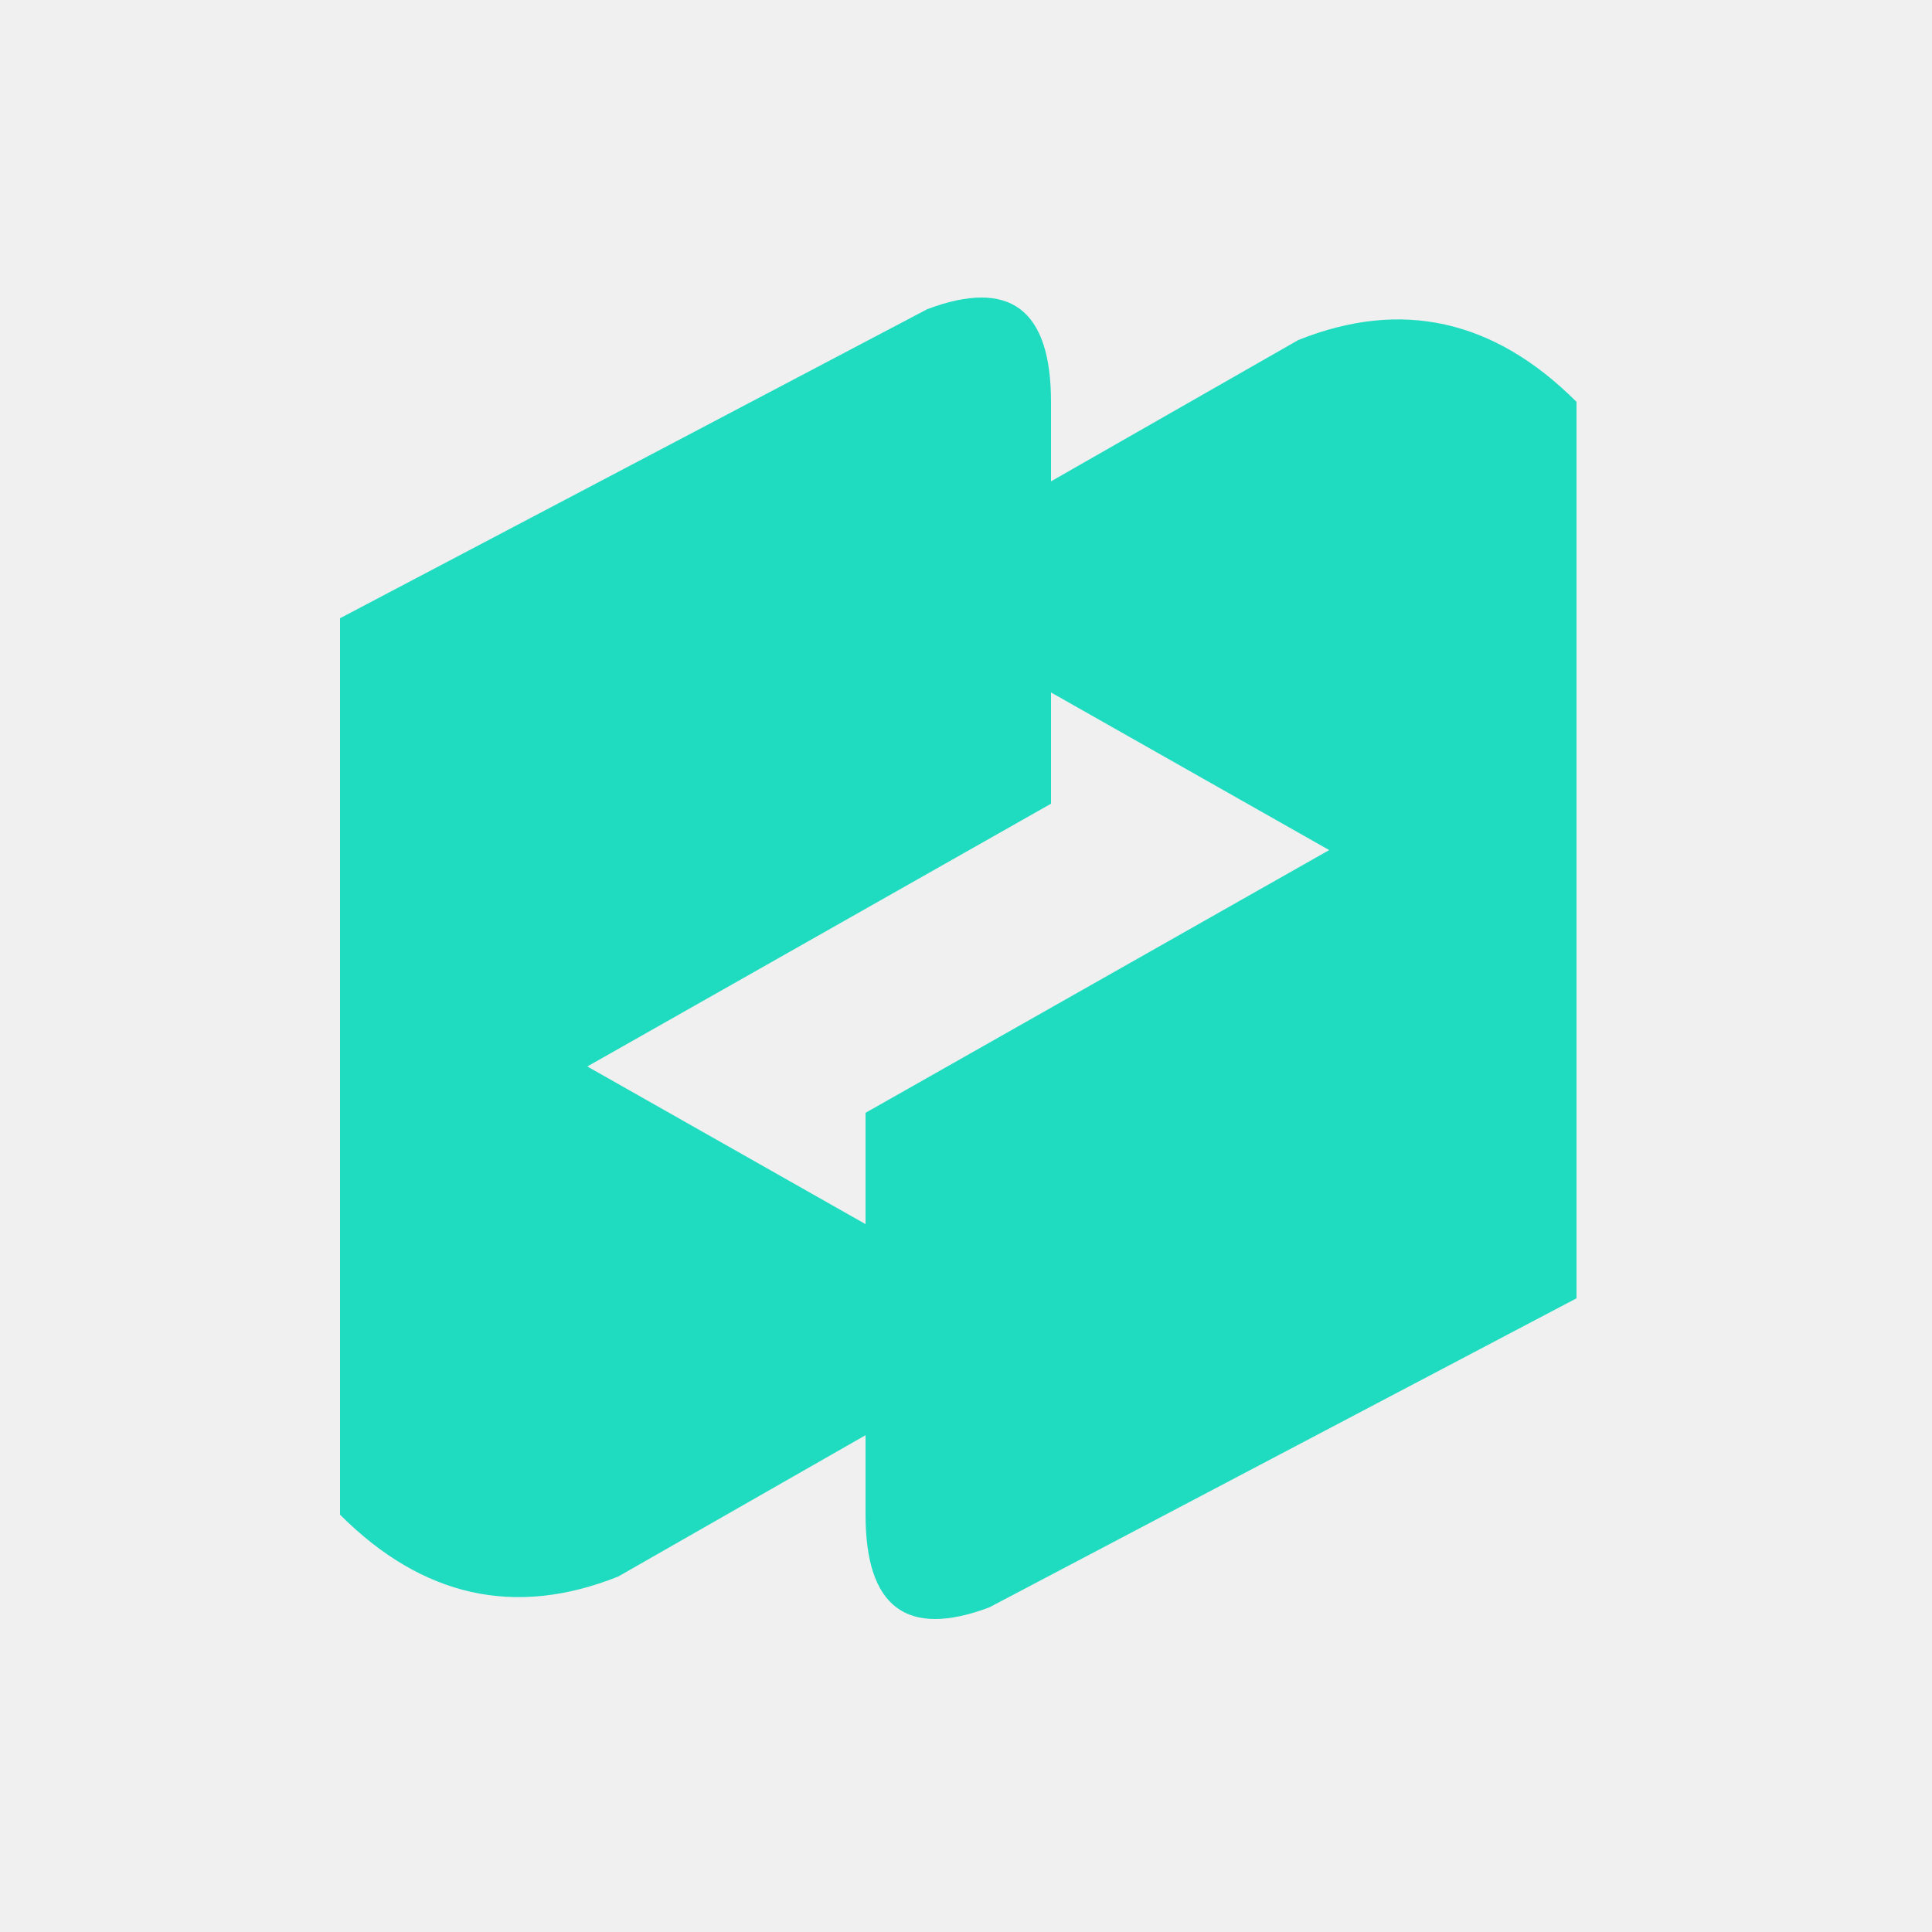
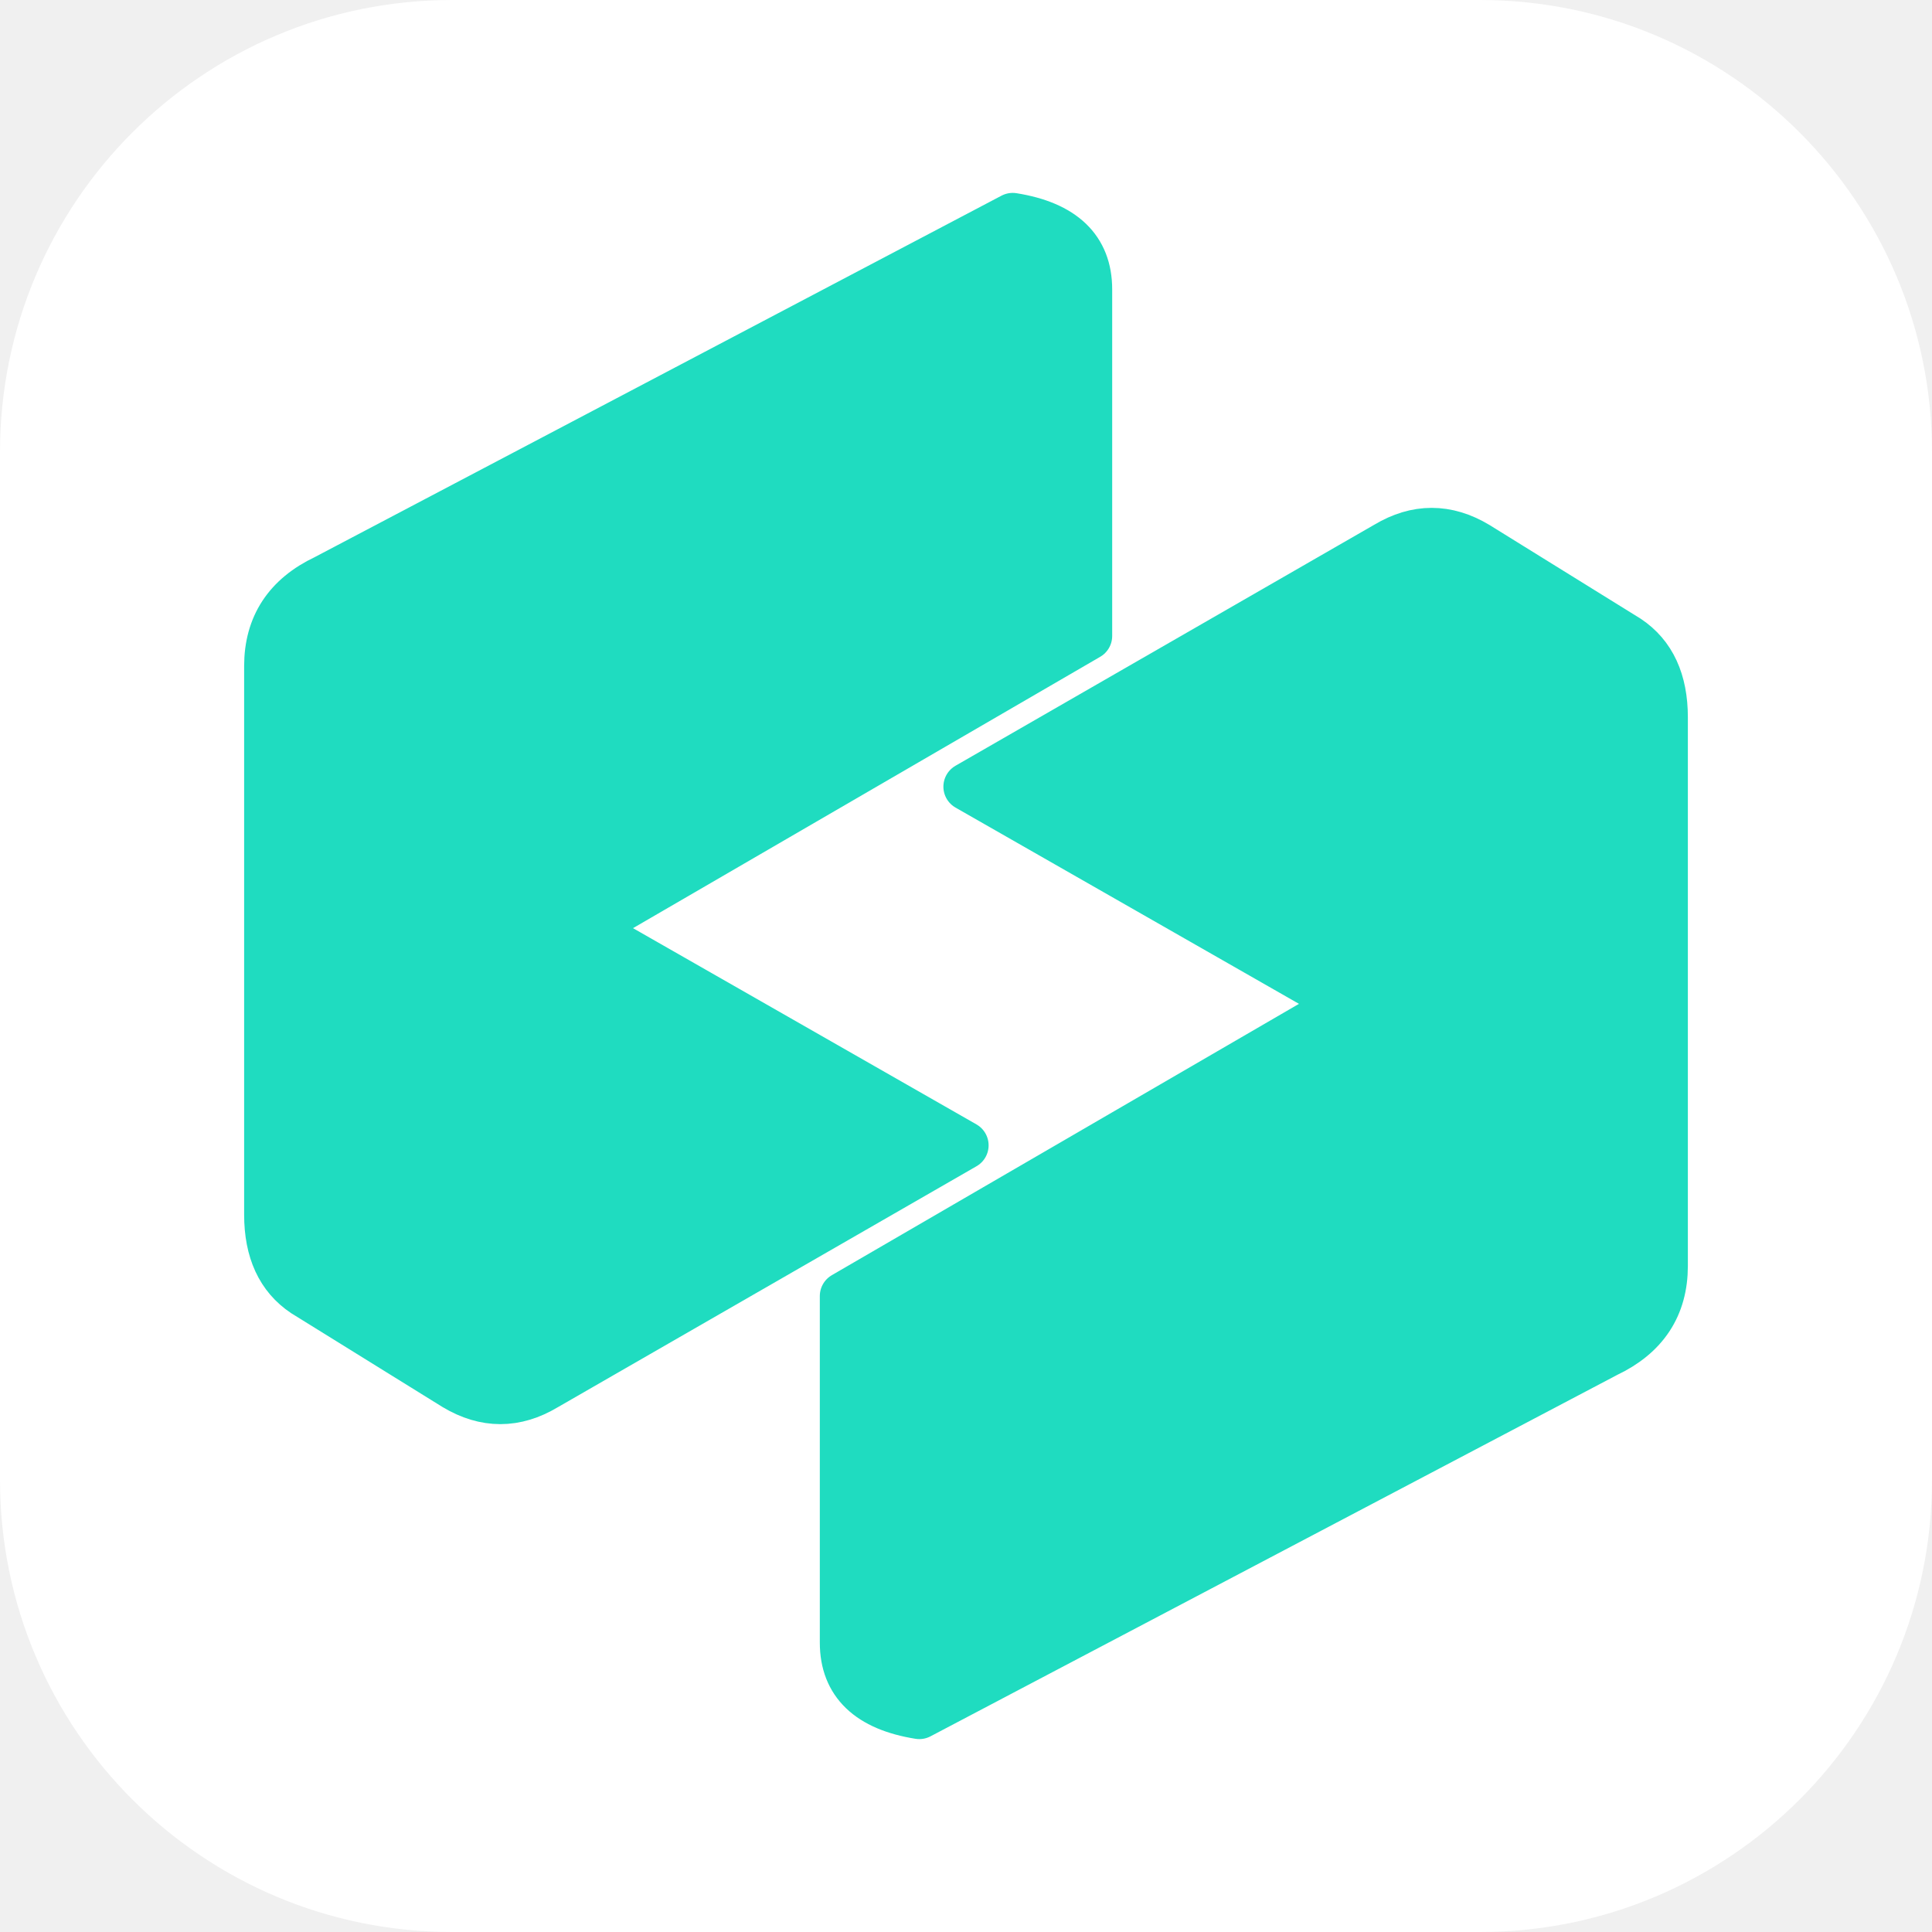
- <svg xmlns="http://www.w3.org/2000/svg" viewBox="0 0 100 100">
-   <g fill="#1fdcc0">
-     <path d="M10 28 L48 8 Q56 5 56 14 V40 L26 57 L56 74 L28 90 Q18 94 10 86 Z" transform="scale(.8) translate(12 12)" />
-     <path d="M90 72 L52 92 Q44 95 44 86 V60 L74 43 L44 26 L72 10 Q82 6 90 14 Z" transform="scale(.8) translate(12 12)" />
+ <svg xmlns="http://www.w3.org/2000/svg" viewBox="204 219 641 641">
+   <rect x="204" y="219" width="641" height="641" rx="150" fill="#fff" />
+   <g fill="#1fdcc0" stroke="#1fdcc0" stroke-width="16" stroke-linejoin="round">
+     <path id="a" d="M540 291Q565 295 565 315V430L398 527L524 599L385 679Q370 688 355 679L305 648Q293 640 293 622V440Q293 420 312 411Z" />
+     <use href="#a" transform="rotate(180 524.5 539.5)" />
  </g>
</svg>
